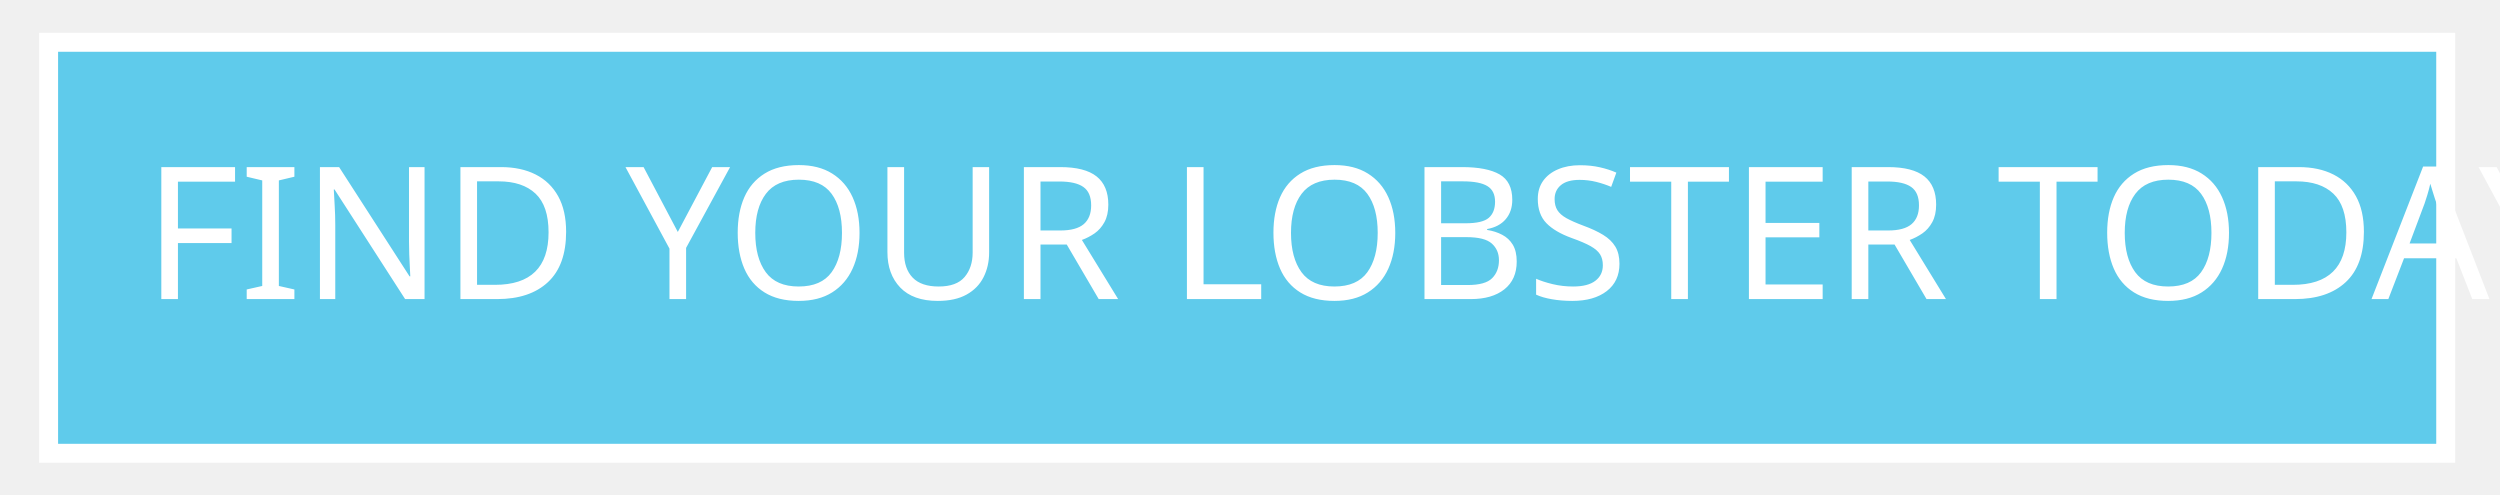
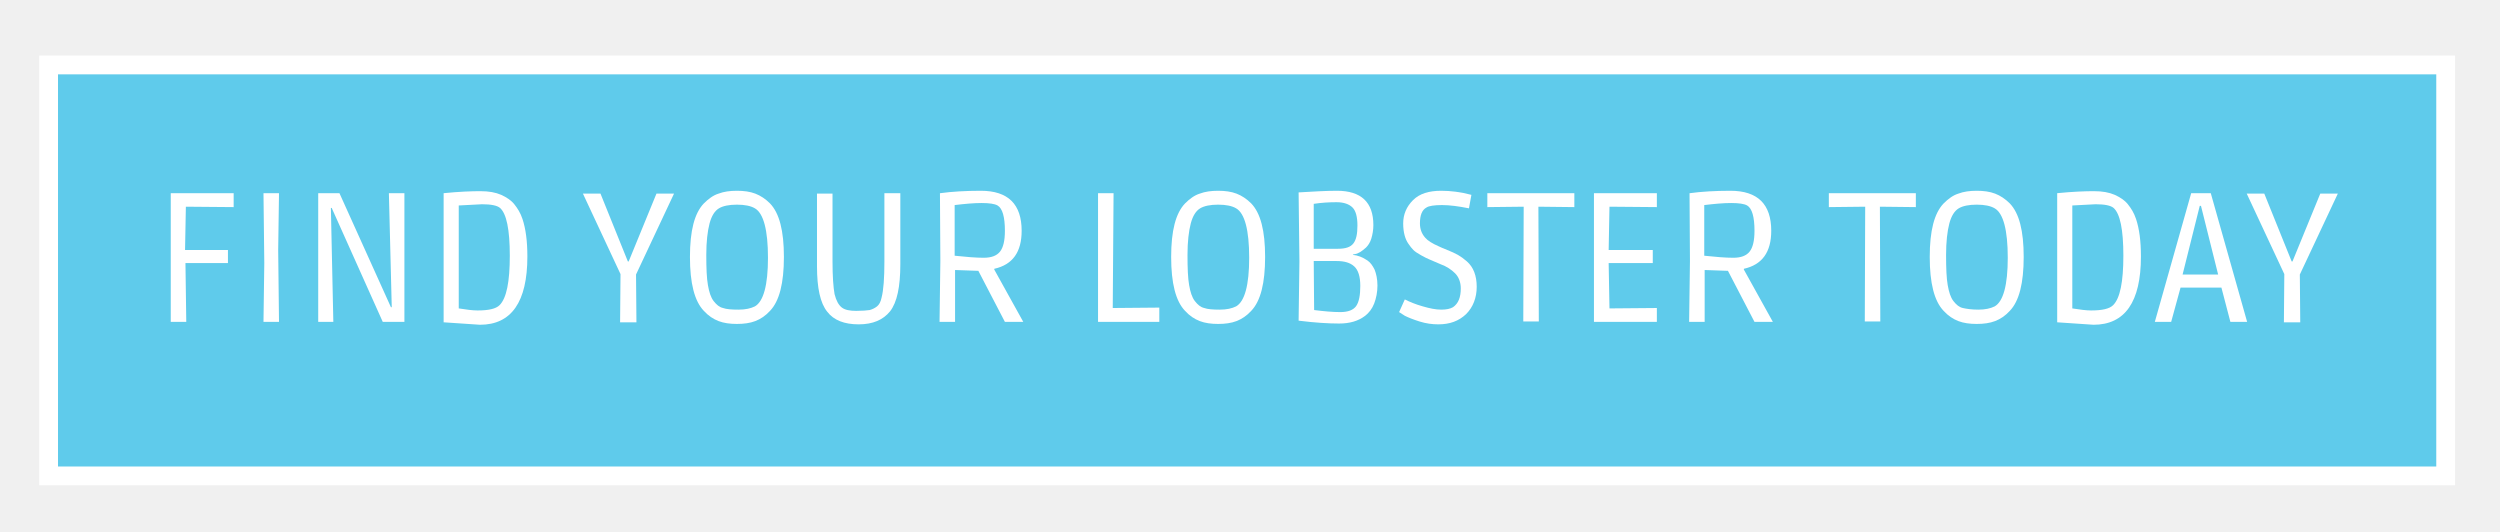
- <svg xmlns="http://www.w3.org/2000/svg" version="1.1" id="Layer_1" x="0px" y="0px" viewBox="0 0 792 156.5" enable-background="new 0 0 792 156.5" xml:space="preserve">
+ <svg xmlns="http://www.w3.org/2000/svg" version="1.1" id="Layer_1" x="0px" y="0px" viewBox="0 330 612 130" enable-background="new 0 330 612 130" xml:space="preserve">
  <g>
-     <rect x="15.4" y="13.4" fill="#5FCBEB" width="759.4" height="130.2" />
-     <path fill="#FFFFFF" d="M771.8,16.4v124.2H18.4V16.4H771.8 M777.8,10.4H12.4v136.2h765.4V10.4L777.8,10.4z" />
+     <rect x="11.9" y="345.9" fill="#5FCBEB" width="586.8" height="100.6" />
+     <path fill="#FFFFFF" d="M596.4,348.2v96H14.2v-96H596.4 M601,343.6H9.6v105.2H601L601,343.6L601,343.6z" />
  </g>
-   <text transform="matrix(1 0 0 1 45.417 94.7502)" fill="#FFFFFF" font-family="'Ruda'" font-size="58.564">FIND YOUR LOBSTER TODAY</text>
+   <g enable-background="new    ">
+     <path fill="#FFFFFF" d="M55.9,394.4H45.4l0.2,14.4h-3.8v-31.5h15.4v3.4l-11.7-0.1l-0.2,10.6l10.5,0V394.4z" />
+     <path fill="#FFFFFF" d="M68.1,391.2l0.2,17.6l-3.8,0l0.2-14.4l-0.2-17.1h3.8L68.1,391.2z" />
+     <path fill="#FFFFFF" d="M77.8,377.3h5.3l12.6,27.9h0.2l-0.7-27.9H99v31.5h-5.3l-12.5-27.9h-0.2l0.6,27.9h-3.7V377.3z" />
+     <path fill="#FFFFFF" d="M108.5,377.3c4-0.4,7-0.5,9.1-0.5c2.1,0,3.7,0.3,5.1,0.9c1.3,0.6,2.4,1.3,3.2,2.3c0.8,1,1.5,2.1,2,3.6   c0.8,2.4,1.2,5.4,1.2,9.2c0,11.1-3.9,16.7-11.6,16.7l-8.9-0.6V377.3z M116.9,406c2.7,0,4.5-0.4,5.4-1.3c1.7-1.7,2.5-5.7,2.5-12.1   c0-6.4-0.8-10.3-2.4-11.7c-0.7-0.6-2.2-0.9-4.4-0.9l-5.7,0.3l0,25.2C114.2,405.8,115.7,406,116.9,406z" />
+     <path fill="#FFFFFF" d="M151.8,408.8l0.1-11.7l-9.2-19.7h4.3l6.7,16.6h0.2l6.8-16.6h4.3l-9.3,19.8l0.1,11.7H151.8z" />
+     <path fill="#FFFFFF" d="M184.9,408.6c-1.3,0.5-2.8,0.7-4.5,0.7s-3.2-0.2-4.5-0.7c-1.3-0.5-2.5-1.3-3.6-2.5   c-2.3-2.4-3.4-6.8-3.4-13.2c0-6.4,1.1-10.7,3.4-13.1c1.1-1.1,2.3-2,3.6-2.4c1.3-0.5,2.8-0.7,4.5-0.7s3.2,0.2,4.5,0.7   c1.3,0.5,2.5,1.3,3.6,2.4c2.3,2.4,3.4,6.7,3.4,13.1c0,6.4-1.1,10.8-3.4,13.2C187.4,407.3,186.2,408.1,184.9,408.6z M176,381   c-1,0.6-1.8,1.8-2.3,3.7c-0.5,1.9-0.8,4.5-0.8,7.7c0,3.3,0.1,5.7,0.4,7.4c0.3,1.7,0.7,3,1.4,3.9c0.7,0.9,1.4,1.5,2.3,1.7   c0.8,0.3,2.1,0.4,3.8,0.4s3-0.3,4-0.8c2.1-1.2,3.2-5.2,3.2-11.9c0-6.8-1.1-10.9-3.2-12.1c-1-0.6-2.5-0.9-4.4-0.9   C178.5,380.1,177,380.4,176,381z" />
+     <path fill="#FFFFFF" d="M216.6,377.3h3.8v17.4c0,5.5-0.8,9.3-2.5,11.5c-1.7,2.1-4.2,3.2-7.7,3.2c-3.5,0-6.1-1-7.7-3.1   c-1.7-2.1-2.5-5.8-2.5-11.1v-17.8h3.8v16.6c0,3.7,0.2,6.3,0.5,8c0.4,1.6,1,2.7,1.8,3.3s2,0.8,3.5,0.8c1.5,0,2.6-0.1,3.3-0.2   c0.7-0.2,1.3-0.5,1.8-0.9s0.9-1.1,1.1-2.1c0.5-1.9,0.7-4.9,0.7-8.8V377.3z" />
+     <path fill="#FFFFFF" d="M233.8,408.8h-3.8l0.2-14.9l-0.1-16.6c2.9-0.4,6.3-0.6,10-0.6c6.7,0,10,3.3,10,9.8c0,5.2-2.2,8.3-6.7,9.3   v0.2l7.1,12.8h-4.5l-6.5-12.5l-5.7-0.2V408.8z M233.7,392.6c2.8,0.3,5.2,0.5,7.1,0.5c1.9,0,3.2-0.5,4-1.5c0.8-1,1.2-2.7,1.2-5.1   c0-3.4-0.6-5.5-1.8-6.2c-0.7-0.4-2-0.6-3.9-0.6c-1.9,0-4.1,0.2-6.6,0.5L233.7,392.6z" />
+     <path fill="#FFFFFF" d="M268.8,408.8v-31.5h3.8l-0.2,28.1l11.4-0.1v3.5H268.8z" />
+     <path fill="#FFFFFF" d="M302.7,408.6c-1.3,0.5-2.8,0.7-4.5,0.7s-3.2-0.2-4.5-0.7c-1.3-0.5-2.5-1.3-3.6-2.5   c-2.3-2.4-3.4-6.8-3.4-13.2c0-6.4,1.1-10.7,3.4-13.1c1.1-1.1,2.3-2,3.6-2.4c1.3-0.5,2.8-0.7,4.5-0.7s3.2,0.2,4.5,0.7   c1.3,0.5,2.5,1.3,3.6,2.4c2.3,2.4,3.4,6.7,3.4,13.1c0,6.4-1.1,10.8-3.4,13.2C305.2,407.3,304,408.1,302.7,408.6z M293.8,381   c-1,0.6-1.8,1.8-2.3,3.7c-0.5,1.9-0.8,4.5-0.8,7.7c0,3.3,0.1,5.7,0.4,7.4c0.3,1.7,0.7,3,1.4,3.9c0.7,0.9,1.4,1.5,2.3,1.7   c0.8,0.3,2.1,0.4,3.8,0.4s3-0.3,4-0.8c2.1-1.2,3.2-5.2,3.2-11.9c0-6.8-1.1-10.9-3.2-12.1c-1-0.6-2.5-0.9-4.4-0.9   C296.3,380.1,294.8,380.4,293.8,381z" />
+     <path fill="#FFFFFF" d="M327.3,376.7c5.9,0,8.9,2.8,8.9,8.4c0,1.2-0.2,2.3-0.5,3.3c-0.3,1-0.8,1.7-1.3,2.2c-1,0.9-1.9,1.5-2.7,1.6   l-0.5,0.1v0.1c1.1,0.1,2.3,0.5,3.6,1.4c0.7,0.5,1.2,1.2,1.7,2.2c0.4,1,0.7,2.3,0.7,3.9c0,1.6-0.3,3.1-0.8,4.4   c-0.5,1.3-1.3,2.3-2.2,3c-1.7,1.3-3.8,1.9-6.4,1.9c-2.6,0-5.9-0.2-9.9-0.7l0.2-14.5l-0.2-16.9C321.3,376.9,324.5,376.7,327.3,376.7   z M321.6,390.9c2.1,0,4,0,5.9,0s3.1-0.4,3.8-1.3s1-2.3,1-4.4c0-2.1-0.4-3.6-1.2-4.4c-0.8-0.8-2.1-1.3-3.9-1.3   c-1.8,0-3.6,0.1-5.6,0.4V390.9z M321.7,405.9c2.4,0.3,4.5,0.5,6.4,0.5s3.2-0.5,3.9-1.5c0.7-1,1-2.7,1-4.9c0-2.3-0.5-3.9-1.5-4.8   c-1-0.9-2.4-1.3-4.3-1.3h-5.6L321.7,405.9z" />
+     <path fill="#FFFFFF" d="M342.5,406.4l1.4-3.1c1.2,0.6,2.6,1.2,4.4,1.7c1.7,0.5,3.2,0.8,4.5,0.8s2.2-0.2,2.9-0.6   c1.3-0.9,1.9-2.4,1.9-4.6c0-1.5-0.5-2.8-1.4-3.7c-0.9-0.9-2.1-1.7-3.5-2.2c-1.4-0.6-2.3-1-2.8-1.2c-0.5-0.2-1.1-0.5-2-1   c-0.9-0.5-1.5-0.9-1.9-1.3c-0.4-0.4-0.8-0.9-1.2-1.5c-0.8-1.1-1.3-2.8-1.3-5c0-2.2,0.8-4.1,2.4-5.7c1.6-1.6,3.9-2.3,6.9-2.3   c2.3,0,4.8,0.3,7.4,1l-0.6,3.3c-2.5-0.5-4.7-0.8-6.6-0.8c-1.9,0-3.2,0.2-3.8,0.6c-1.1,0.6-1.6,1.9-1.6,3.9c0,1.3,0.4,2.5,1.3,3.5   c0.6,0.7,1.7,1.4,3.3,2.1c0.4,0.2,1.1,0.5,2.1,0.9c1,0.4,1.9,0.8,2.6,1.2c0.7,0.4,1.4,0.9,2.2,1.6c1.6,1.4,2.4,3.5,2.4,6.2   c0,2.7-0.9,5-2.6,6.7c-1.8,1.7-4,2.5-6.8,2.5c-1.5,0-3-0.2-4.6-0.7s-2.8-1-3.6-1.4L342.5,406.4z" />
+     <path fill="#FFFFFF" d="M364.1,377.3h21.3v3.4l-8.8-0.1l0.1,28.1h-3.8l0.1-28.1l-8.9,0.1V377.3z" />
+     <path fill="#FFFFFF" d="M390.2,408.8v-31.5h15.4v3.4l-11.6-0.1l-0.2,10.6h10.8v3.2h-10.8l0.2,11.1l11.6-0.1v3.4H390.2z" />
+     <path fill="#FFFFFF" d="M417.3,408.8h-3.8l0.2-14.9l-0.1-16.6c2.9-0.4,6.3-0.6,10-0.6c6.7,0,10,3.3,10,9.8c0,5.2-2.2,8.3-6.7,9.3   v0.2l7.1,12.8h-4.5l-6.5-12.5l-5.7-0.2V408.8z M417.2,392.6c2.8,0.3,5.2,0.5,7.1,0.5c1.9,0,3.2-0.5,4-1.5c0.8-1,1.2-2.7,1.2-5.1   c0-3.4-0.6-5.5-1.8-6.2c-0.7-0.4-2-0.6-3.9-0.6s-4.1,0.2-6.6,0.5L417.2,392.6z" />
+     <path fill="#FFFFFF" d="M447.7,377.3h21.3v3.4l-8.8-0.1l0.1,28.1h-3.8l0.1-28.1l-8.9,0.1V377.3z" />
+     <path fill="#FFFFFF" d="M488.4,408.6c-1.3,0.5-2.8,0.7-4.5,0.7c-1.7,0-3.2-0.2-4.5-0.7c-1.3-0.5-2.5-1.3-3.6-2.5   c-2.3-2.4-3.4-6.8-3.4-13.2c0-6.4,1.1-10.7,3.4-13.1c1.1-1.1,2.3-2,3.6-2.4c1.3-0.5,2.8-0.7,4.5-0.7c1.7,0,3.2,0.2,4.5,0.7   c1.3,0.5,2.5,1.3,3.6,2.4c2.3,2.4,3.4,6.7,3.4,13.1c0,6.4-1.1,10.8-3.4,13.2C490.9,407.3,489.7,408.1,488.4,408.6z M479.5,381   c-1,0.6-1.8,1.8-2.3,3.7c-0.5,1.9-0.8,4.5-0.8,7.7c0,3.3,0.1,5.7,0.4,7.4c0.3,1.7,0.7,3,1.4,3.9c0.7,0.9,1.4,1.5,2.3,1.7   s2.1,0.4,3.8,0.4s3-0.3,4-0.8c2.1-1.2,3.2-5.2,3.2-11.9c0-6.8-1.1-10.9-3.2-12.1c-1-0.6-2.5-0.9-4.4-0.9   C482,380.1,480.5,380.4,479.5,381z" />
+     <path fill="#FFFFFF" d="M503.5,377.3c4-0.4,7-0.5,9.1-0.5c2.1,0,3.7,0.3,5.1,0.9c1.3,0.6,2.4,1.3,3.2,2.3c0.8,1,1.5,2.1,2,3.6   c0.8,2.4,1.2,5.4,1.2,9.2c0,11.1-3.9,16.7-11.6,16.7l-8.9-0.6V377.3z M511.9,406c2.7,0,4.5-0.4,5.4-1.3c1.7-1.7,2.5-5.7,2.5-12.1   c0-6.4-0.8-10.3-2.4-11.7c-0.7-0.6-2.2-0.9-4.4-0.9l-5.7,0.3l0,25.2C509.2,405.8,510.7,406,511.9,406z" />
+     <path fill="#FFFFFF" d="M531.5,408.8h-4l8.9-31.5h4.8l8.9,31.5h-4.1l-2.2-8.4h-10L531.5,408.8z M543,397.2l-4.2-16.8h-0.3   l-4.2,16.8H543z" />
+     <path fill="#FFFFFF" d="M559.1,408.8l0.1-11.7l-9.2-19.7h4.3l6.7,16.6h0.2l6.8-16.6h4.3l-9.3,19.8l0.1,11.7H559.1z" />
+   </g>
</svg>
